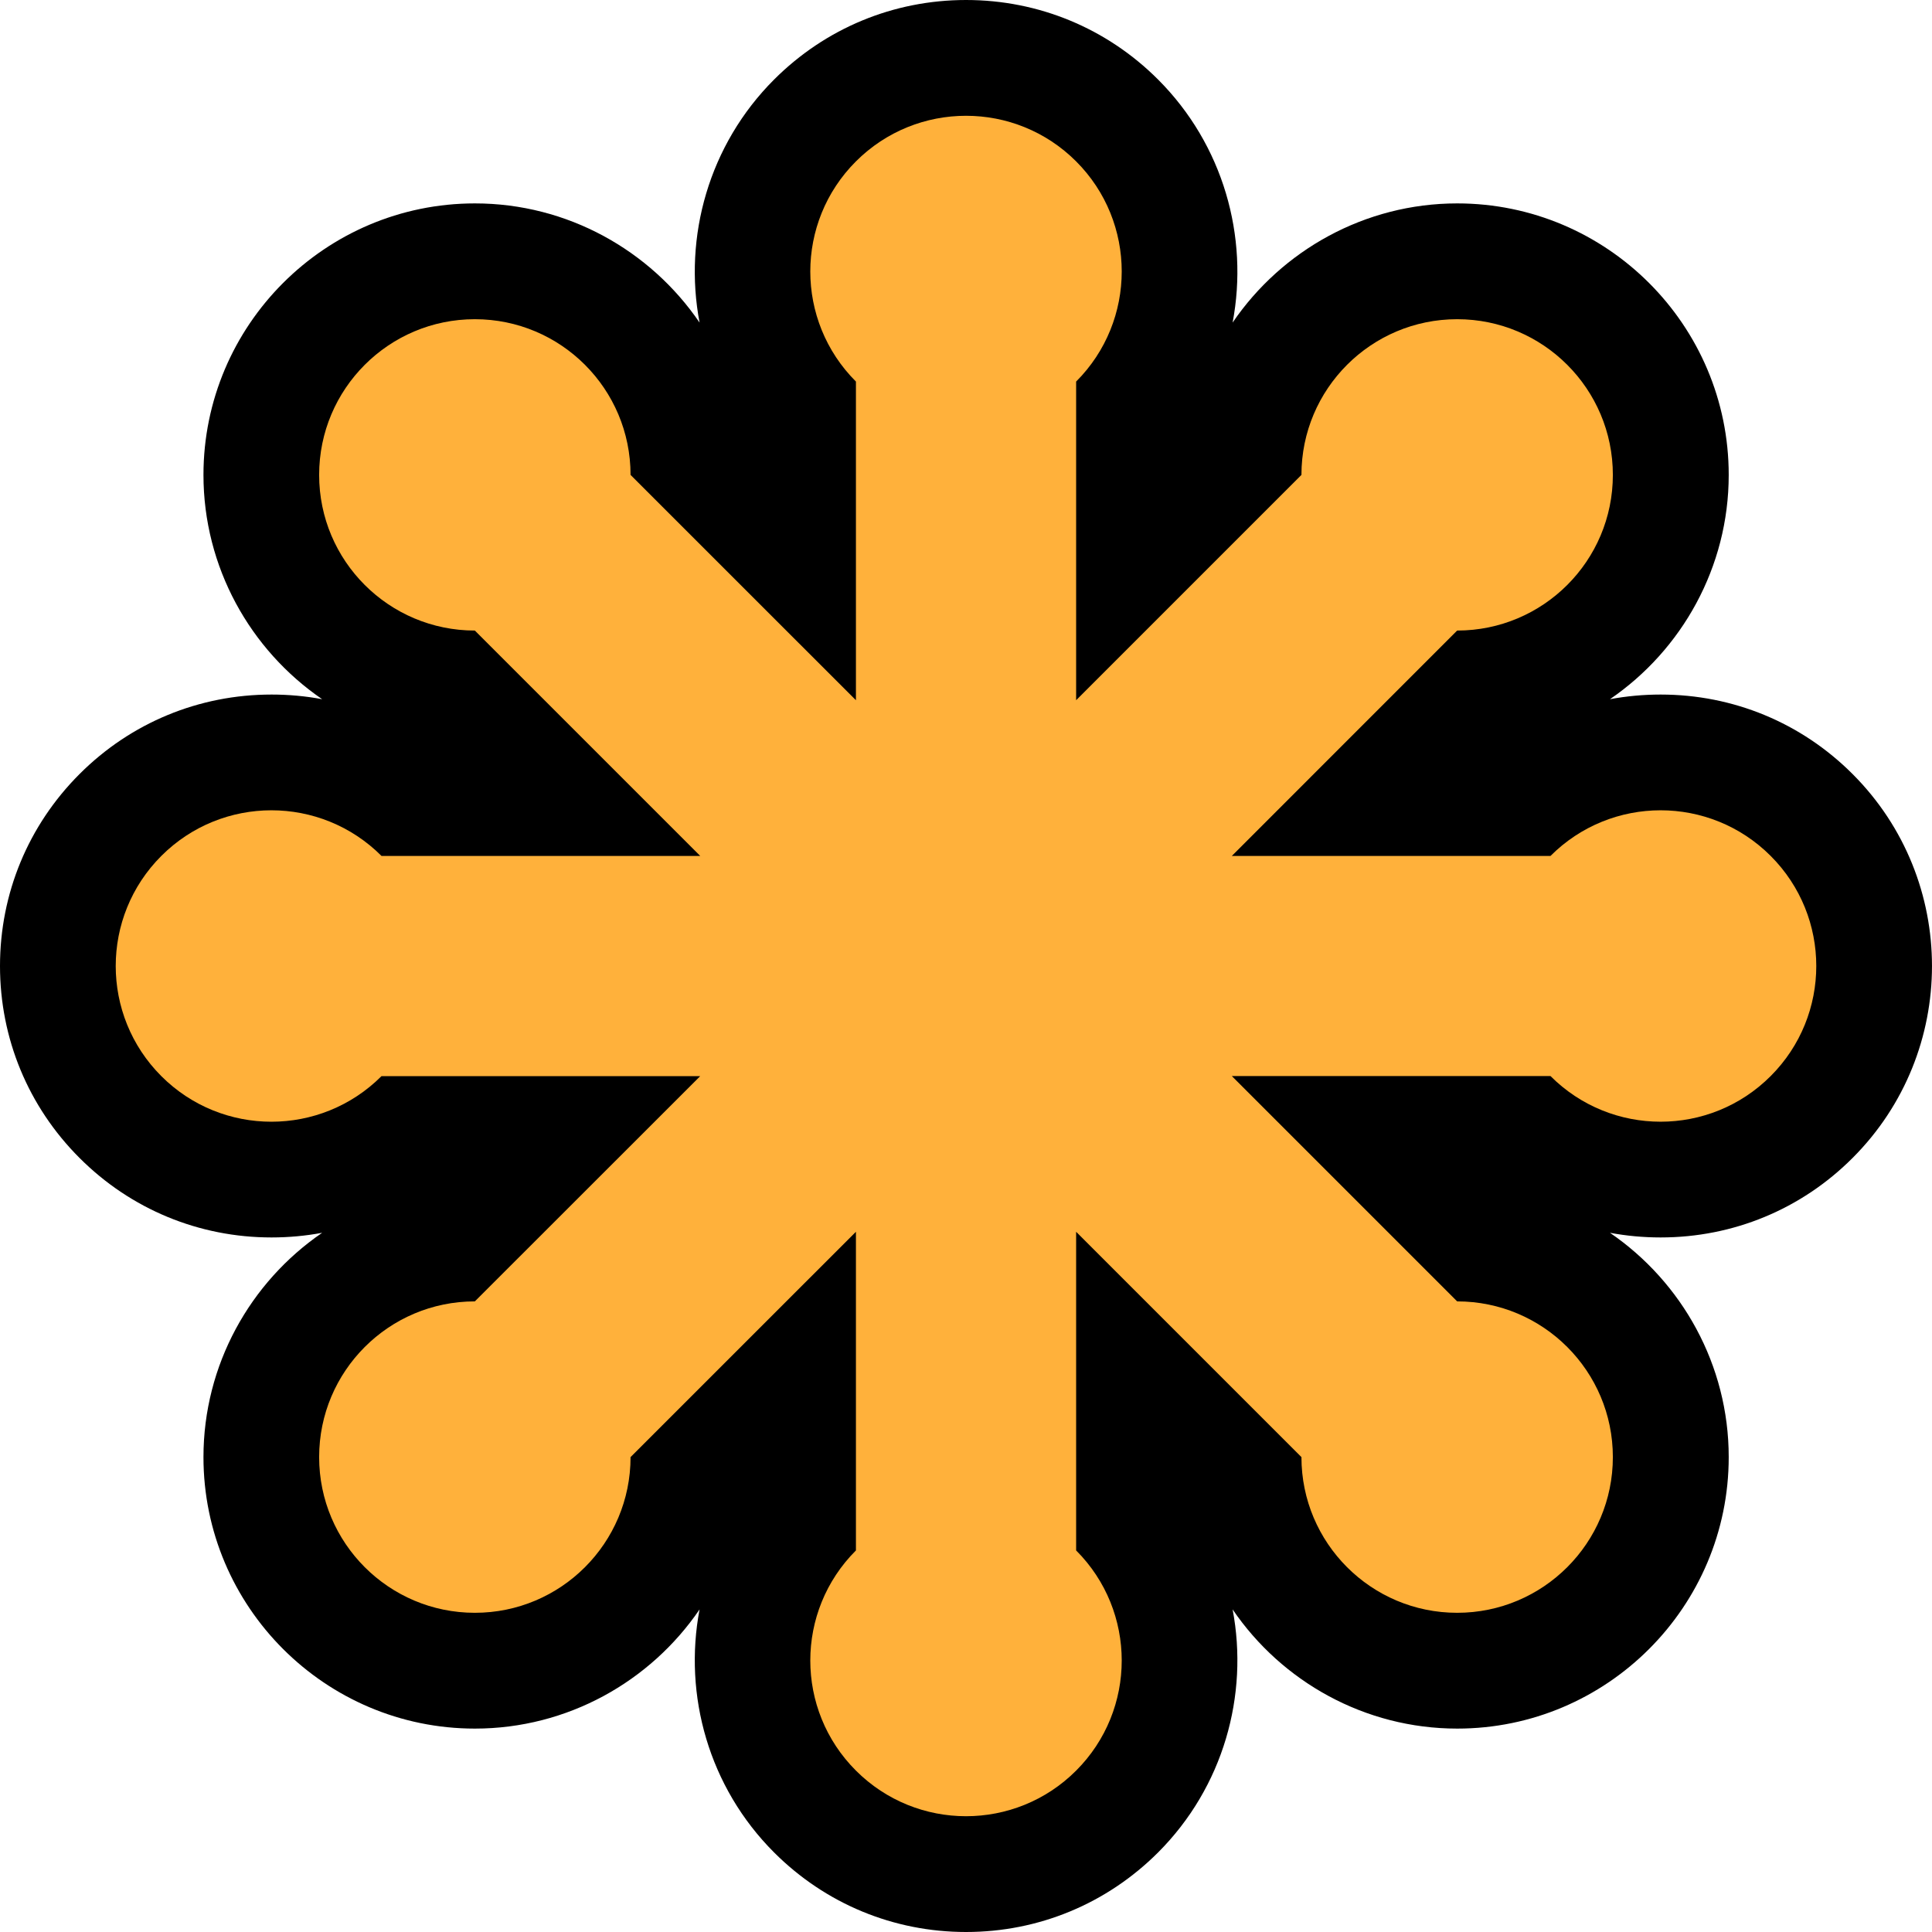
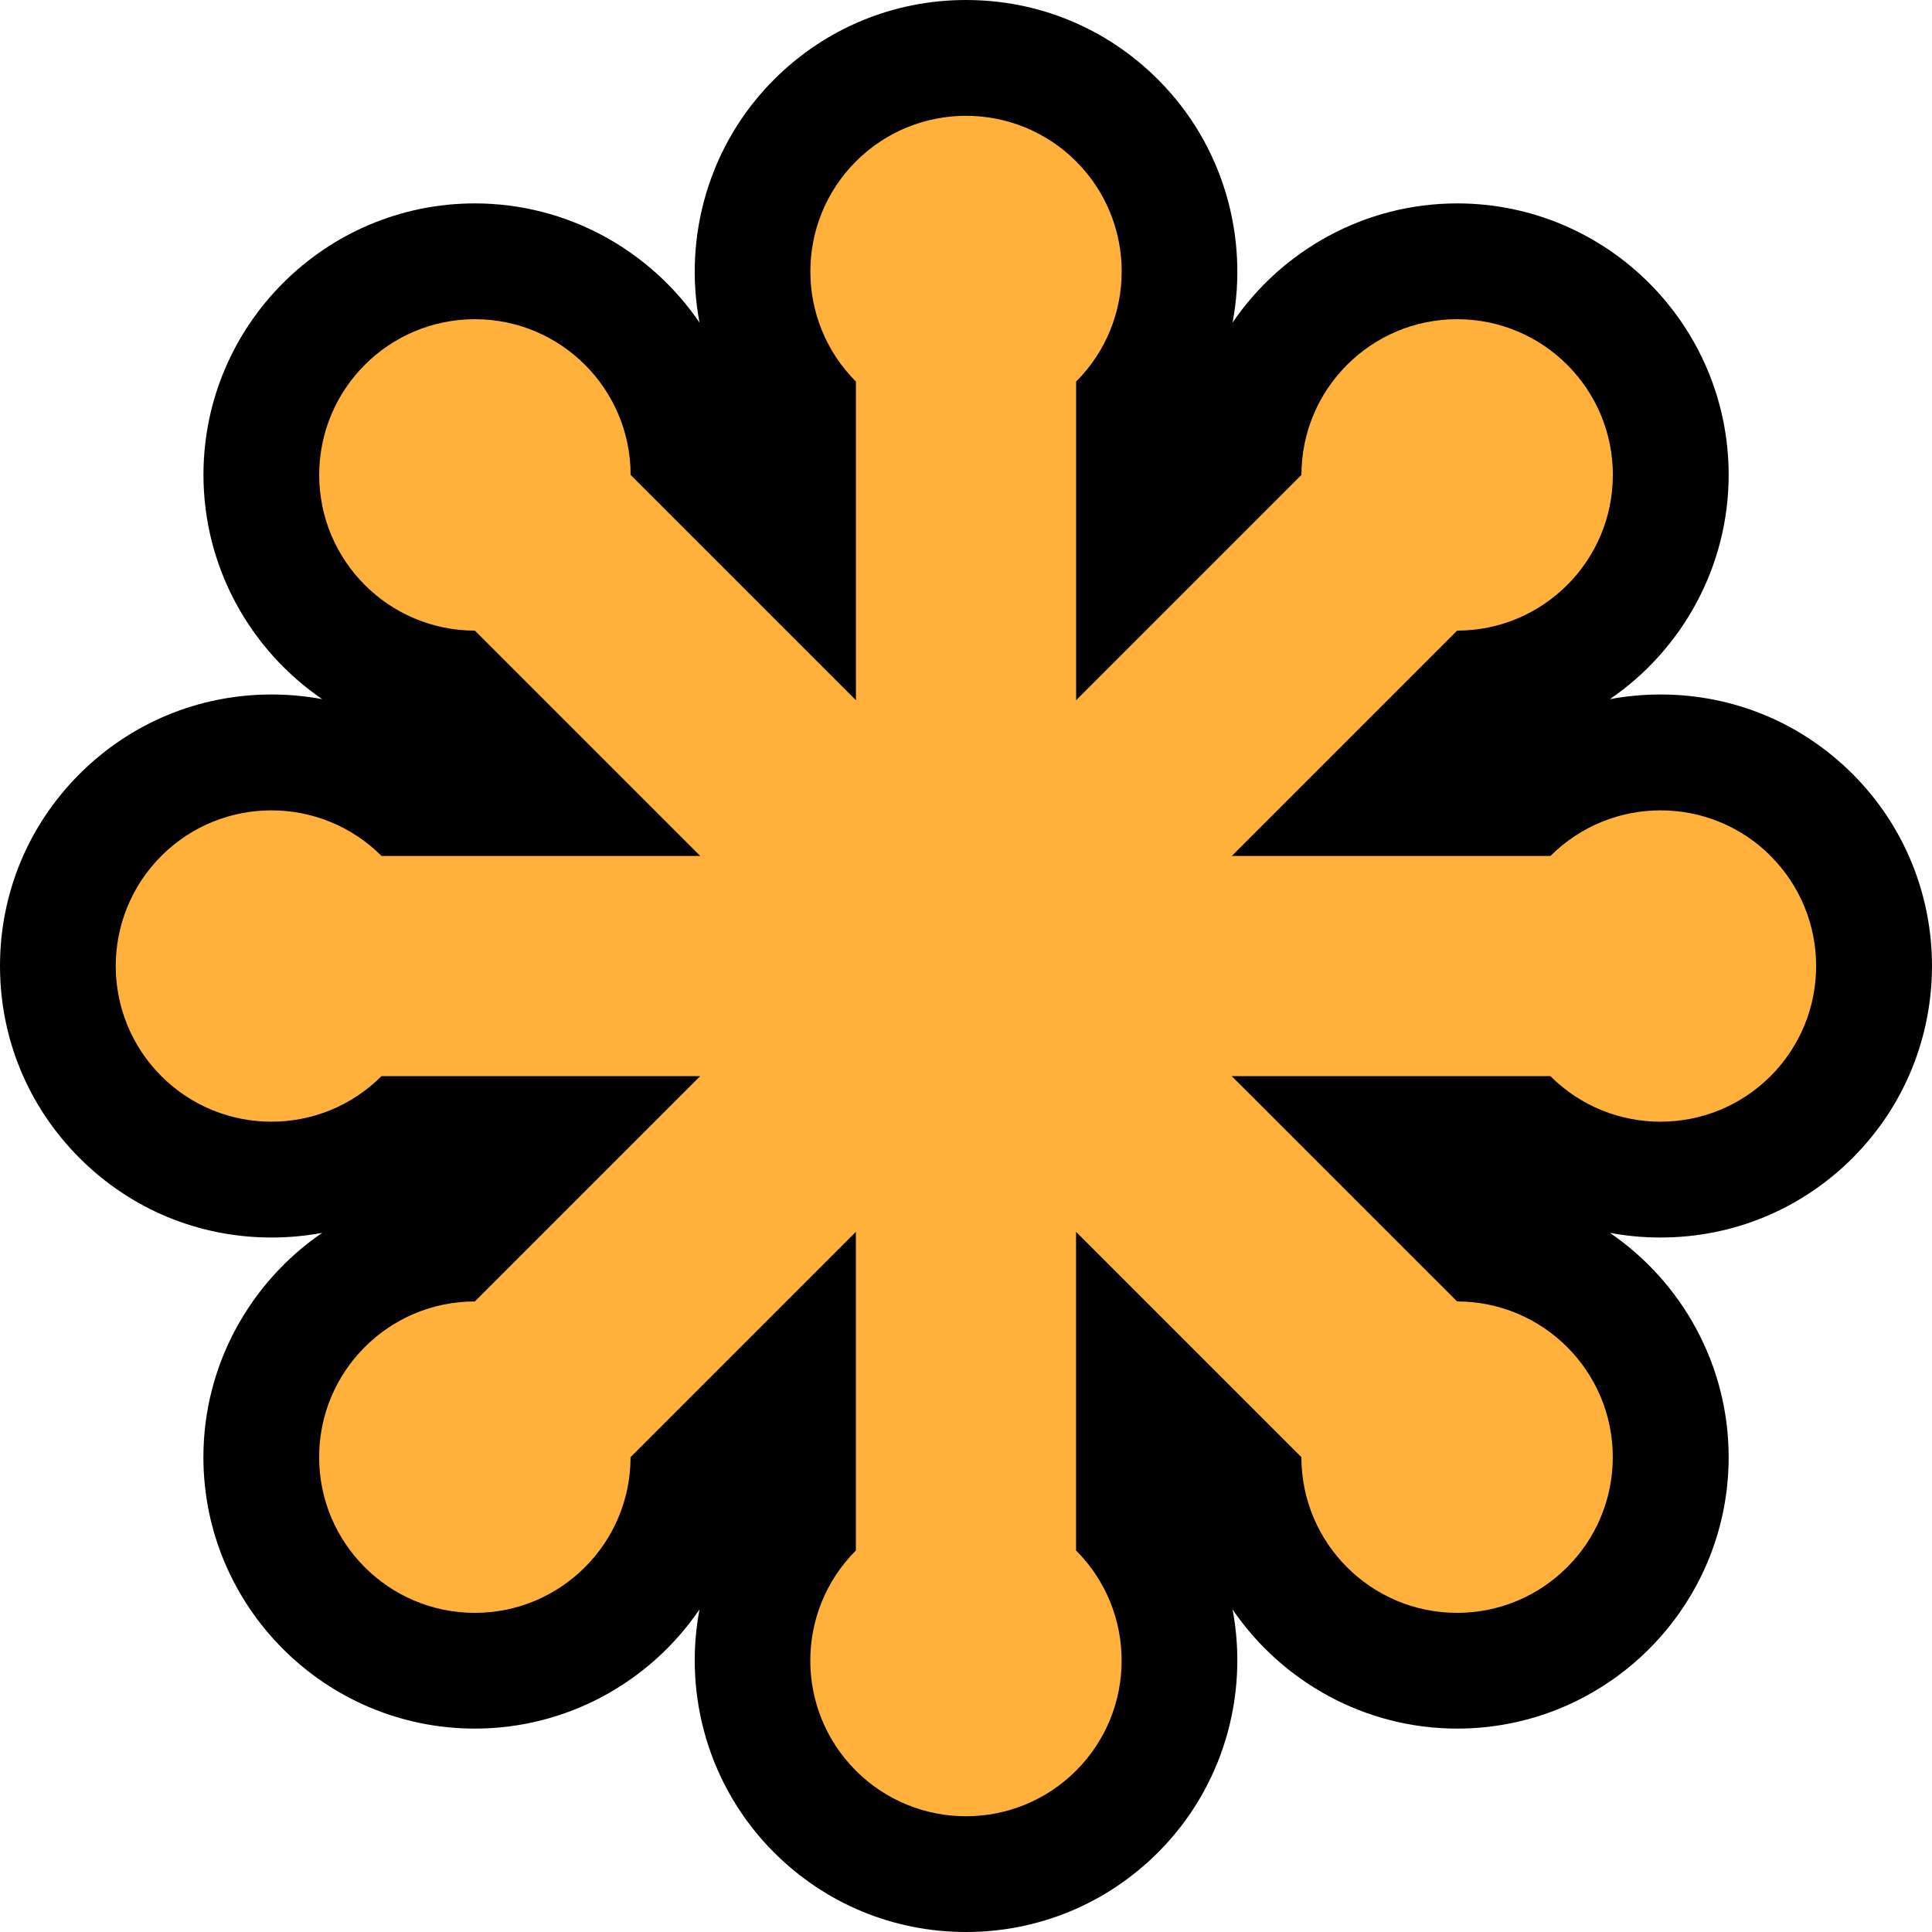
- <svg xmlns="http://www.w3.org/2000/svg" width="32" height="32" viewBox="0 0 32 32" fill="transparent">
-   <path fill="black" d="M30.685 19.179C32.438 17.426 32.438 14.574 30.685 12.821C29.836 11.971 28.707 11.504 27.506 11.504C27.22 11.504 26.94 11.53 26.666 11.581C27.859 10.765 28.633 9.392 28.633 7.866C28.633 5.386 26.615 3.369 24.136 3.369C22.607 3.369 21.231 4.146 20.416 5.343C20.686 3.92 20.262 2.398 19.181 1.317C18.332 0.468 17.202 0 16.001 0C14.8 0 13.671 0.468 12.822 1.317C11.74 2.398 11.317 3.92 11.587 5.343C10.771 4.146 9.396 3.369 7.866 3.369C5.387 3.369 3.37 5.386 3.37 7.866C3.37 9.392 4.143 10.765 5.336 11.581C5.06 11.529 4.778 11.504 4.497 11.504C3.296 11.504 2.166 11.971 1.317 12.821C0.468 13.67 0 14.799 0 16C0 17.201 0.468 18.33 1.317 19.179C2.166 20.029 3.296 20.496 4.497 20.496C4.782 20.496 5.062 20.47 5.336 20.419C4.143 21.235 3.37 22.608 3.37 24.134C3.37 26.614 5.387 28.631 7.866 28.631C9.396 28.631 10.771 27.854 11.587 26.657C11.317 28.08 11.74 29.602 12.822 30.683C13.671 31.532 14.8 32 16.001 32C17.202 32 18.331 31.532 19.181 30.683C20.262 29.602 20.686 28.08 20.416 26.657C21.231 27.854 22.607 28.631 24.136 28.631C26.615 28.631 28.633 26.614 28.633 24.134C28.633 22.608 27.859 21.235 26.666 20.419C26.94 20.47 27.22 20.496 27.506 20.496C28.707 20.496 29.836 20.029 30.685 19.179Z" />
-   <path fill="#FFB13B" d="M29.328 14.177C28.321 13.169 26.688 13.169 25.681 14.177H20.403L24.135 10.444C25.559 10.444 26.714 9.29 26.714 7.866C26.714 6.442 25.559 5.287 24.135 5.287C22.711 5.287 21.556 6.442 21.556 7.866L17.824 11.598V6.32C18.831 5.313 18.831 3.68 17.824 2.673C16.817 1.666 15.184 1.666 14.177 2.673C13.169 3.68 13.169 5.313 14.177 6.32V11.598L10.444 7.866C10.444 6.442 9.29 5.287 7.865 5.287C6.441 5.287 5.286 6.442 5.286 7.866C5.286 9.29 6.441 10.444 7.865 10.444L11.598 14.177H6.319C5.312 13.169 3.679 13.169 2.672 14.177C1.665 15.184 1.665 16.816 2.672 17.824C3.679 18.831 5.312 18.831 6.319 17.824H11.598L7.865 21.555C6.441 21.555 5.286 22.71 5.286 24.134C5.286 25.558 6.441 26.713 7.865 26.713C9.29 26.713 10.444 25.558 10.444 24.134L14.177 20.402V25.68C13.169 26.687 13.169 28.32 14.177 29.327C15.184 30.334 16.817 30.334 17.824 29.327C18.831 28.32 18.831 26.687 17.824 25.68V20.402L21.556 24.134C21.556 25.558 22.711 26.713 24.135 26.713C25.559 26.713 26.714 25.558 26.714 24.134C26.714 22.71 25.559 21.555 24.135 21.555L20.403 17.823H25.681C26.688 18.831 28.321 18.831 29.328 17.823C30.335 16.816 30.335 15.184 29.328 14.177Z" />
+ <svg xmlns="http://www.w3.org/2000/svg" width="32" height="32" fill="transparent">
+   <path fill="#000" d="M30.685 19.179c1.753-1.753 1.753-4.606 0-6.359-.849-.849-1.978-1.317-3.18-1.317-.285 0-.566.026-.84.077 1.193-.816 1.967-2.189 1.967-3.715 0-2.479-2.017-4.496-4.497-4.496-1.529 0-2.904.776-3.72 1.974.27-1.423-.153-2.945-1.235-4.026C18.332.468 17.202 0 16.001 0s-2.33.468-3.18 1.317c-1.082 1.081-1.505 2.603-1.235 4.026-.816-1.197-2.191-1.974-3.72-1.974-2.479 0-4.496 2.017-4.496 4.496 0 1.526.773 2.899 1.967 3.715-.277-.051-.558-.077-.84-.077-1.201 0-2.33.468-3.18 1.317S0 14.799 0 16s.468 2.33 1.317 3.18 1.978 1.317 3.179 1.317a4.56 4.56 0 0 0 .84-.077c-1.193.816-1.967 2.189-1.967 3.715 0 2.479 2.017 4.496 4.497 4.496 1.53 0 2.905-.777 3.72-1.974-.27 1.424.153 2.945 1.235 4.026.849.849 1.979 1.317 3.179 1.317s2.33-.468 3.18-1.317c1.081-1.081 1.505-2.603 1.235-4.026.816 1.197 2.191 1.974 3.72 1.974 2.48 0 4.497-2.017 4.497-4.496 0-1.526-.773-2.899-1.967-3.715a4.56 4.56 0 0 0 .84.077c1.201 0 2.33-.468 3.18-1.317z" />
+   <path fill="#ffb13b" d="M29.328 14.177a2.58 2.58 0 0 0-3.647 0h-5.278l3.732-3.732a2.58 2.58 0 0 0 2.579-2.579 2.58 2.58 0 0 0-2.579-2.579 2.58 2.58 0 0 0-2.579 2.579l-3.732 3.732V6.32a2.58 2.58 0 0 0 0-3.647 2.58 2.58 0 0 0-3.647 0 2.58 2.58 0 0 0 0 3.647v5.278l-3.732-3.732a2.58 2.58 0 0 0-2.579-2.579 2.58 2.58 0 0 0-2.579 2.579 2.58 2.58 0 0 0 2.579 2.579l3.732 3.732H6.319a2.58 2.58 0 0 0-3.647 0 2.58 2.58 0 0 0 0 3.647 2.58 2.58 0 0 0 3.647 0h5.278l-3.732 3.732a2.58 2.58 0 0 0-2.579 2.579 2.58 2.58 0 0 0 2.579 2.579 2.58 2.58 0 0 0 2.579-2.579l3.732-3.732v5.278a2.58 2.58 0 0 0 0 3.647 2.58 2.58 0 0 0 3.647 0 2.58 2.58 0 0 0 0-3.647v-5.278l3.732 3.732a2.58 2.58 0 0 0 2.579 2.579 2.58 2.58 0 0 0 2.579-2.579 2.58 2.58 0 0 0-2.579-2.579l-3.733-3.732h5.278a2.58 2.58 0 0 0 3.647 0 2.58 2.58 0 0 0 0-3.647z" />
</svg>
